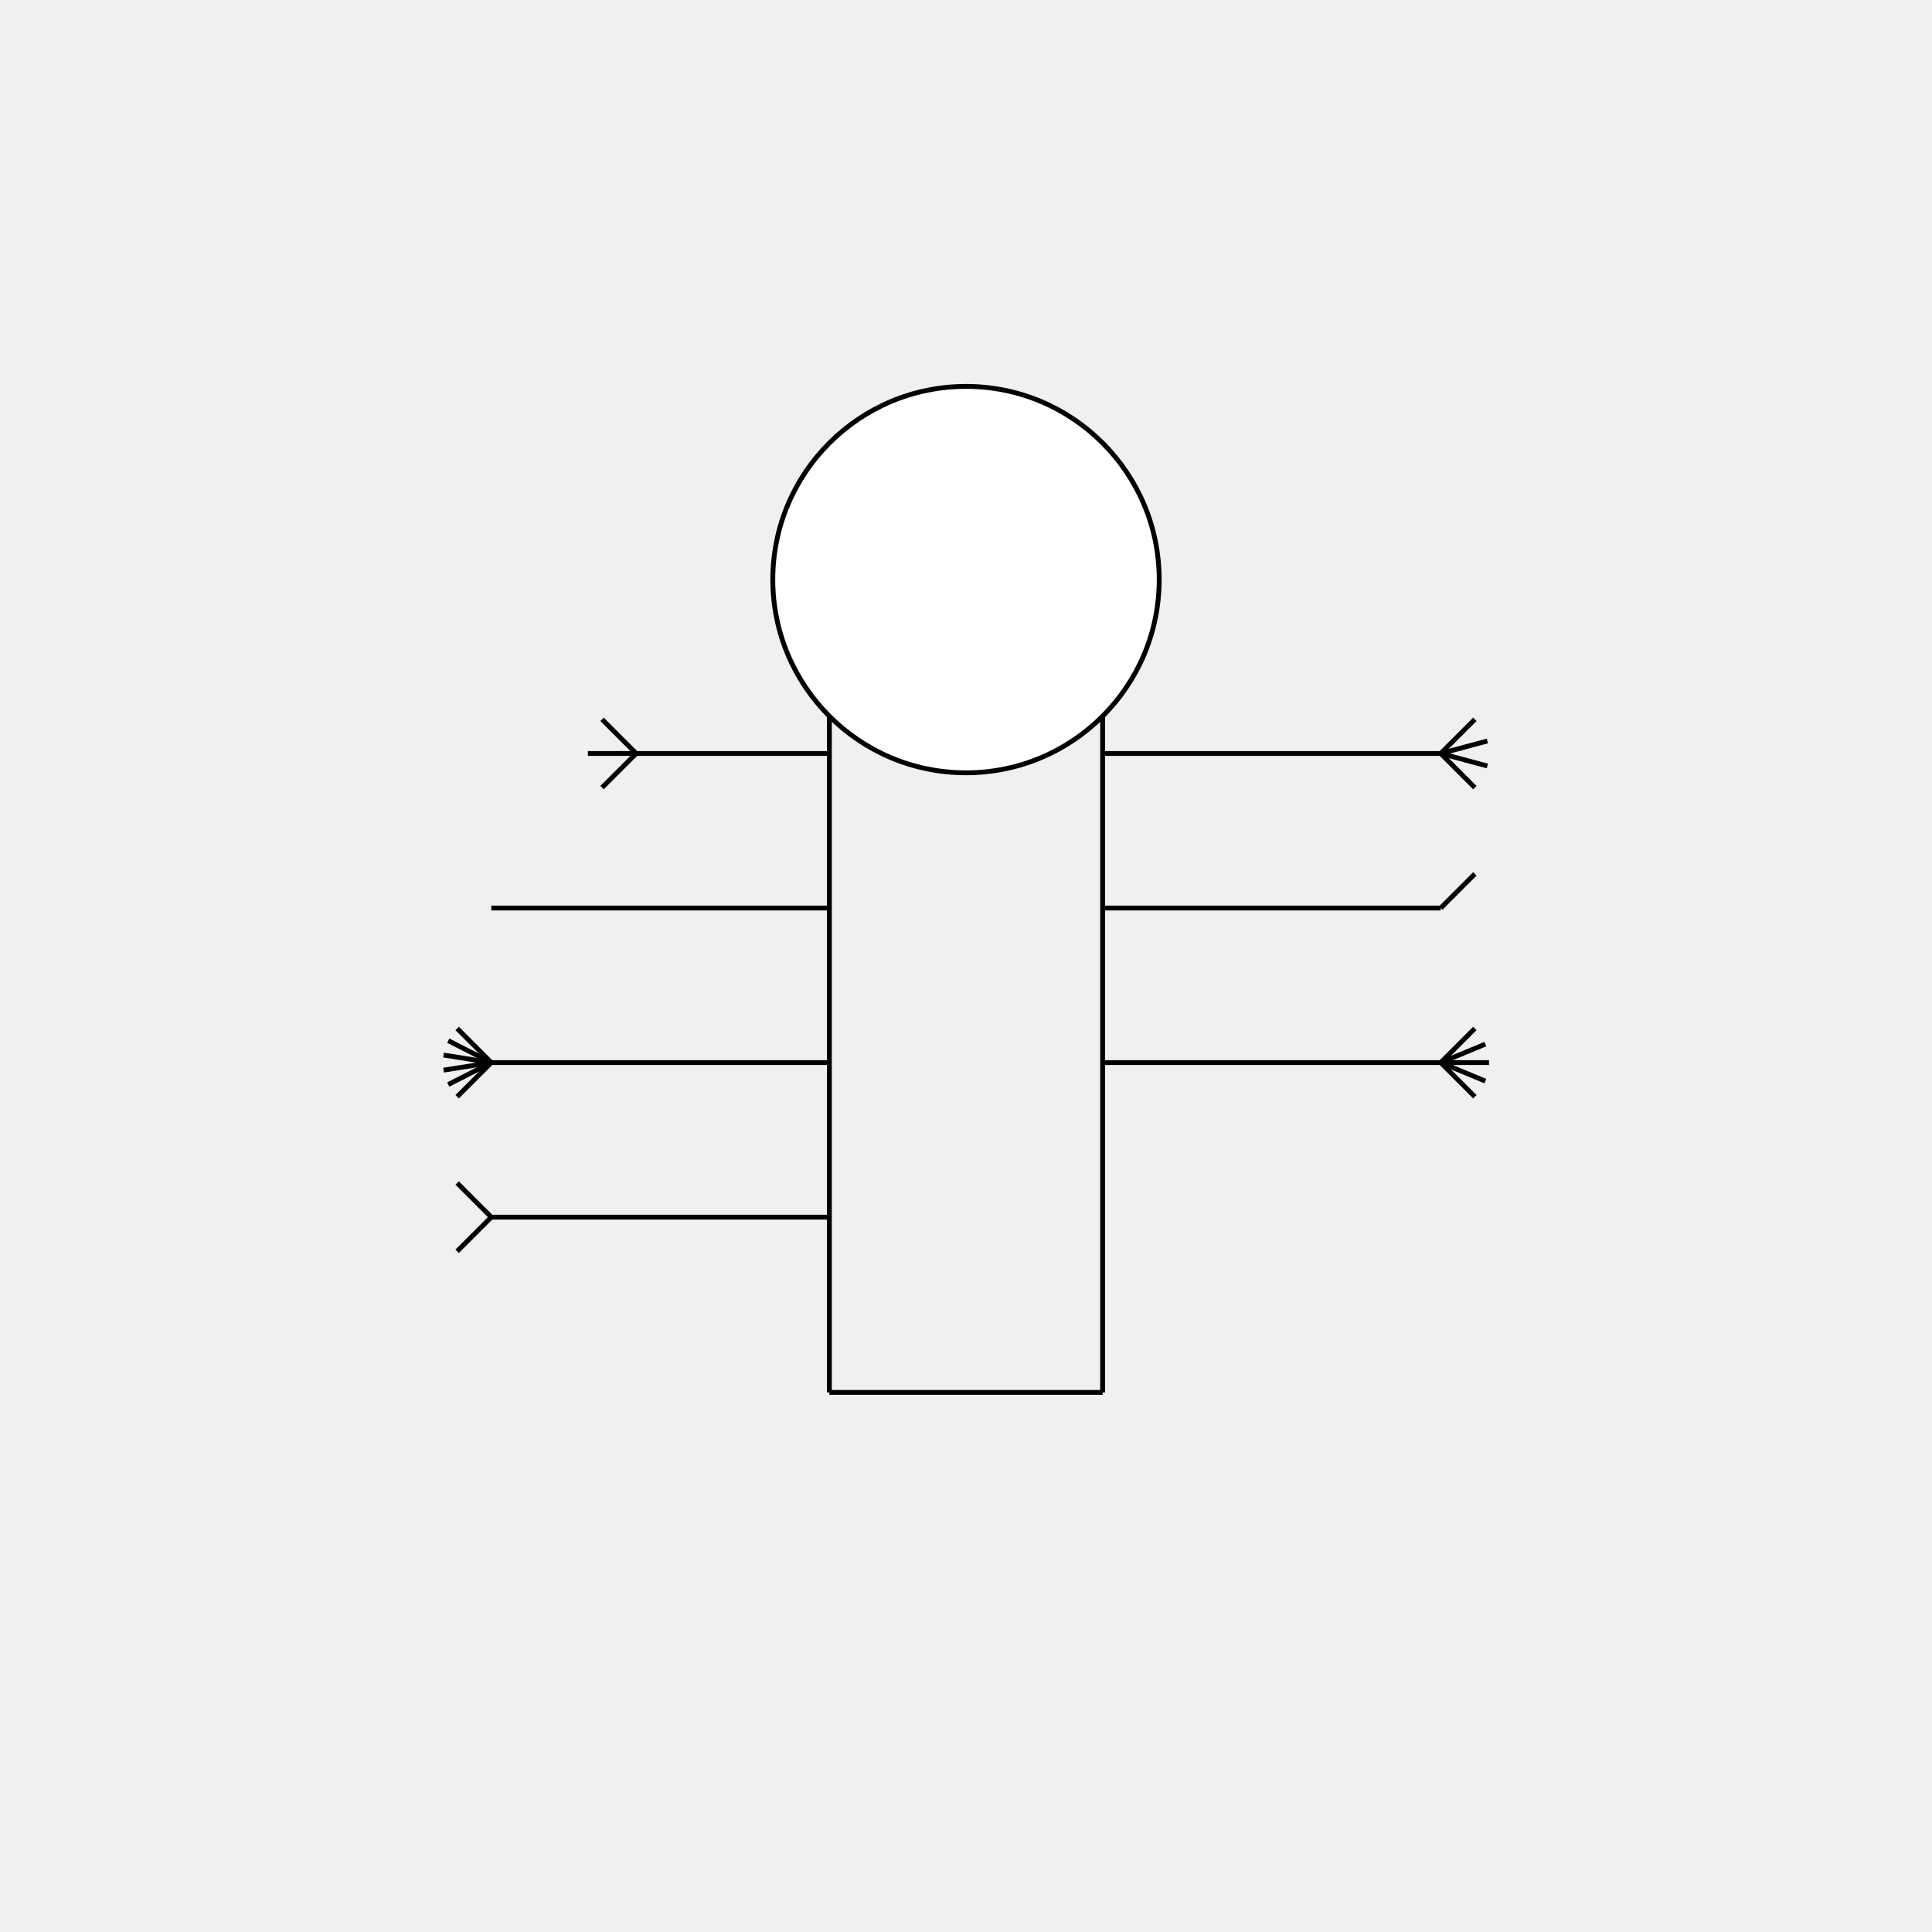
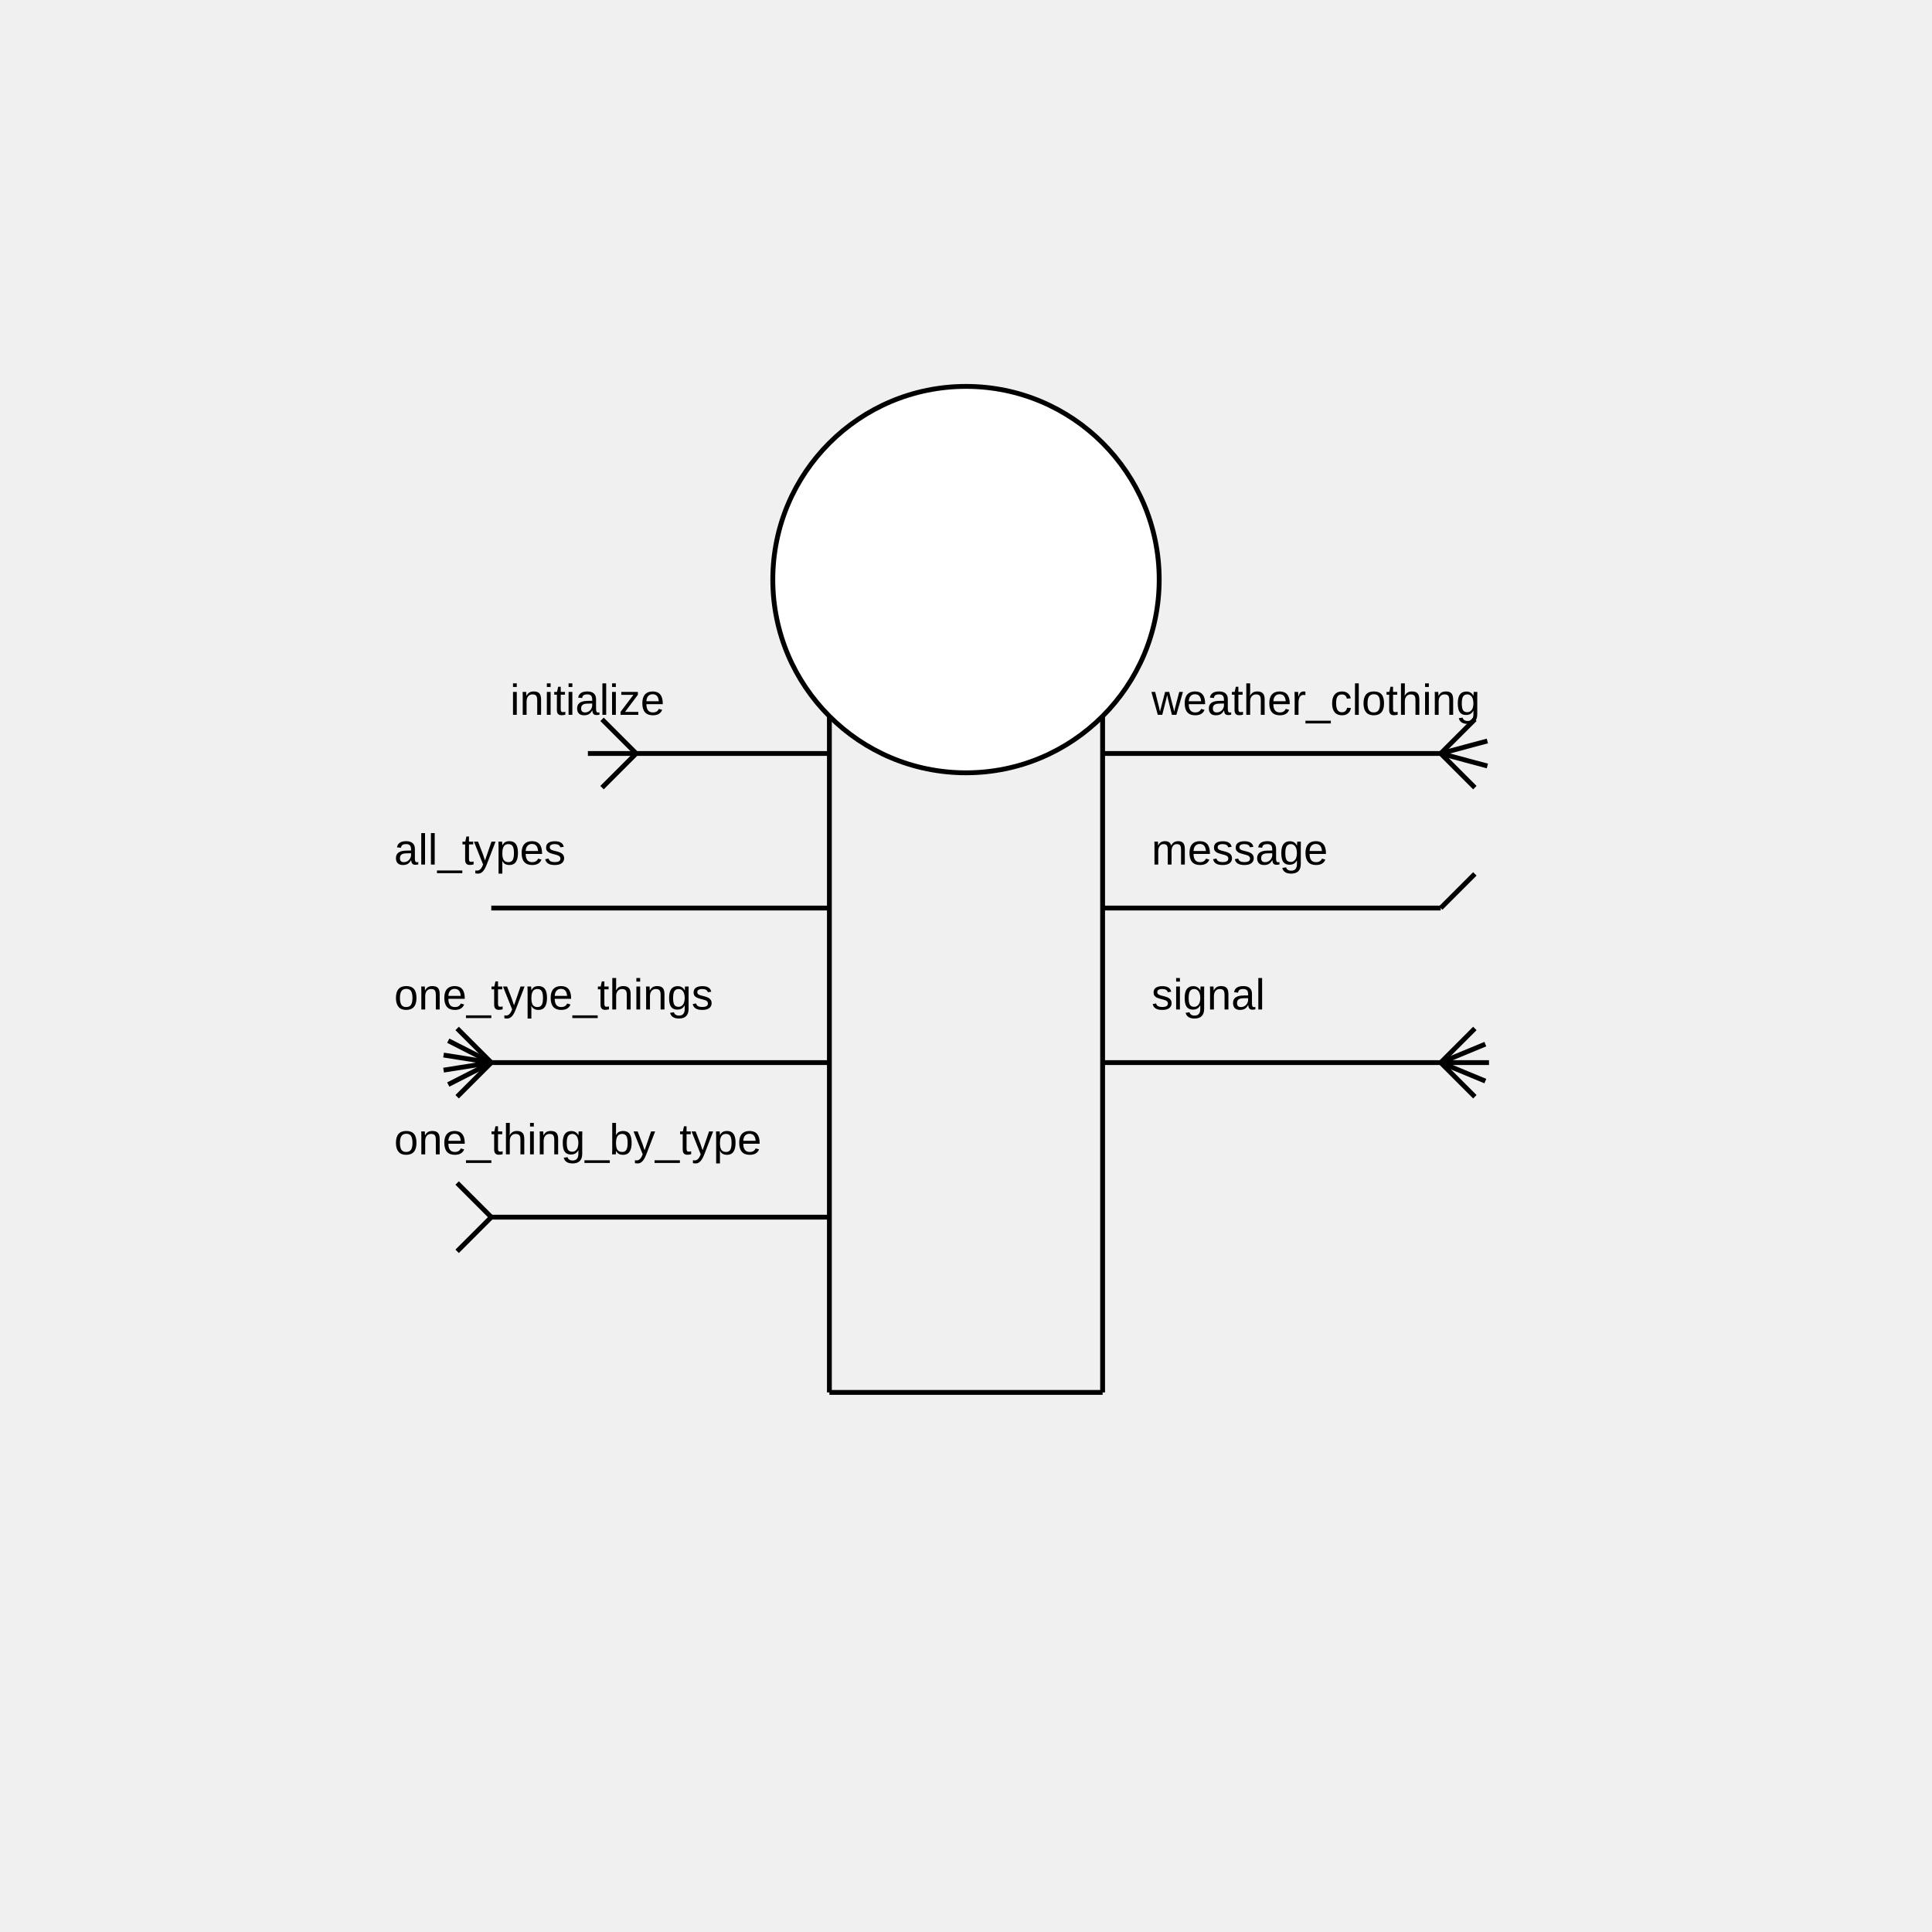
<svg xmlns="http://www.w3.org/2000/svg" width="400" height="400" style="background:white">
  <circle cx="200" cy="120" r="40" fill="white" style="stroke:black; stroke-width:1" />
  <line x1="228.284" y1="148.284" x2="228.284" y2="288.284" style="stroke:black; stroke-width:1" />
  <line x1="171.716" y1="148.284" x2="171.716" y2="288.284" style="stroke:black; stroke-width:1" />
  <line x1="228.284" y1="288.284" x2="171.716" y2="288.284" style="stroke:black; stroke-width:1" />
  <line x1="171.716" y1="156" x2="131.716" y2="156" style="stroke:black; stroke-width:1" />
+   <text x="105.6" y="148" font-family="arial" font-size="9" fill="black">
+ initialize
+ </text>
  <line x1="131.716" y1="156" x2="124.645" y2="148.929" style="stroke:black; stroke-width:1" />
  <line x1="131.716" y1="156" x2="121.716" y2="156.0" style="stroke:black; stroke-width:1" />
  <line x1="131.716" y1="156" x2="124.645" y2="163.071" style="stroke:black; stroke-width:1" />
  <line x1="171.716" y1="188" x2="101.716" y2="188" style="stroke:black; stroke-width:1" />
+   <text x="81.6" y="179" font-family="arial" font-size="9" fill="black">
+ all_types
+ </text>
  <line x1="171.716" y1="220" x2="101.716" y2="220" style="stroke:black; stroke-width:1" />
+   <text x="81.6" y="209" font-family="arial" font-size="9" fill="black">
+ one_type_things
+ </text>
  <line x1="101.716" y1="220" x2="94.645" y2="212.929" style="stroke:black; stroke-width:1" />
  <line x1="101.716" y1="220" x2="92.806" y2="215.46" style="stroke:black; stroke-width:1" />
  <line x1="101.716" y1="220" x2="91.839" y2="218.436" style="stroke:black; stroke-width:1" />
  <line x1="101.716" y1="220" x2="91.839" y2="221.564" style="stroke:black; stroke-width:1" />
  <line x1="101.716" y1="220" x2="92.806" y2="224.54" style="stroke:black; stroke-width:1" />
  <line x1="101.716" y1="220" x2="94.645" y2="227.071" style="stroke:black; stroke-width:1" />
  <line x1="171.716" y1="252" x2="101.716" y2="252" style="stroke:black; stroke-width:1" />
+   <text x="81.6" y="239" font-family="arial" font-size="9" fill="black">
+ one_thing_by_type
+ </text>
  <line x1="101.716" y1="252" x2="94.645" y2="244.929" style="stroke:black; stroke-width:1" />
  <line x1="101.716" y1="252" x2="94.645" y2="259.071" style="stroke:black; stroke-width:1" />
  <line x1="228.284" y1="156" x2="298.284" y2="156" style="stroke:black; stroke-width:1" />
+   <text x="238.4" y="148" font-family="arial" font-size="9" fill="black">
+ weather_clothing
+ </text>
  <line x1="298.284" y1="156" x2="305.355" y2="148.929" style="stroke:black; stroke-width:1" />
  <line x1="298.284" y1="156" x2="307.944" y2="153.412" style="stroke:black; stroke-width:1" />
  <line x1="298.284" y1="156" x2="307.944" y2="158.588" style="stroke:black; stroke-width:1" />
  <line x1="298.284" y1="156" x2="305.355" y2="163.071" style="stroke:black; stroke-width:1" />
  <line x1="228.284" y1="188" x2="298.284" y2="188" style="stroke:black; stroke-width:1" />
+   <text x="238.4" y="179" font-family="arial" font-size="9" fill="black">
+ message
+ </text>
  <line x1="298.284" y1="188" x2="305.355" y2="180.929" style="stroke:black; stroke-width:1" />
  <line x1="228.284" y1="220" x2="298.284" y2="220" style="stroke:black; stroke-width:1" />
+   <text x="238.4" y="209" font-family="arial" font-size="9" fill="black">
+ signal
+ </text>
  <line x1="298.284" y1="220" x2="305.355" y2="212.929" style="stroke:black; stroke-width:1" />
  <line x1="298.284" y1="220" x2="307.523" y2="216.173" style="stroke:black; stroke-width:1" />
  <line x1="298.284" y1="220" x2="308.284" y2="220.0" style="stroke:black; stroke-width:1" />
  <line x1="298.284" y1="220" x2="307.523" y2="223.827" style="stroke:black; stroke-width:1" />
  <line x1="298.284" y1="220" x2="305.355" y2="227.071" style="stroke:black; stroke-width:1" />
</svg>
